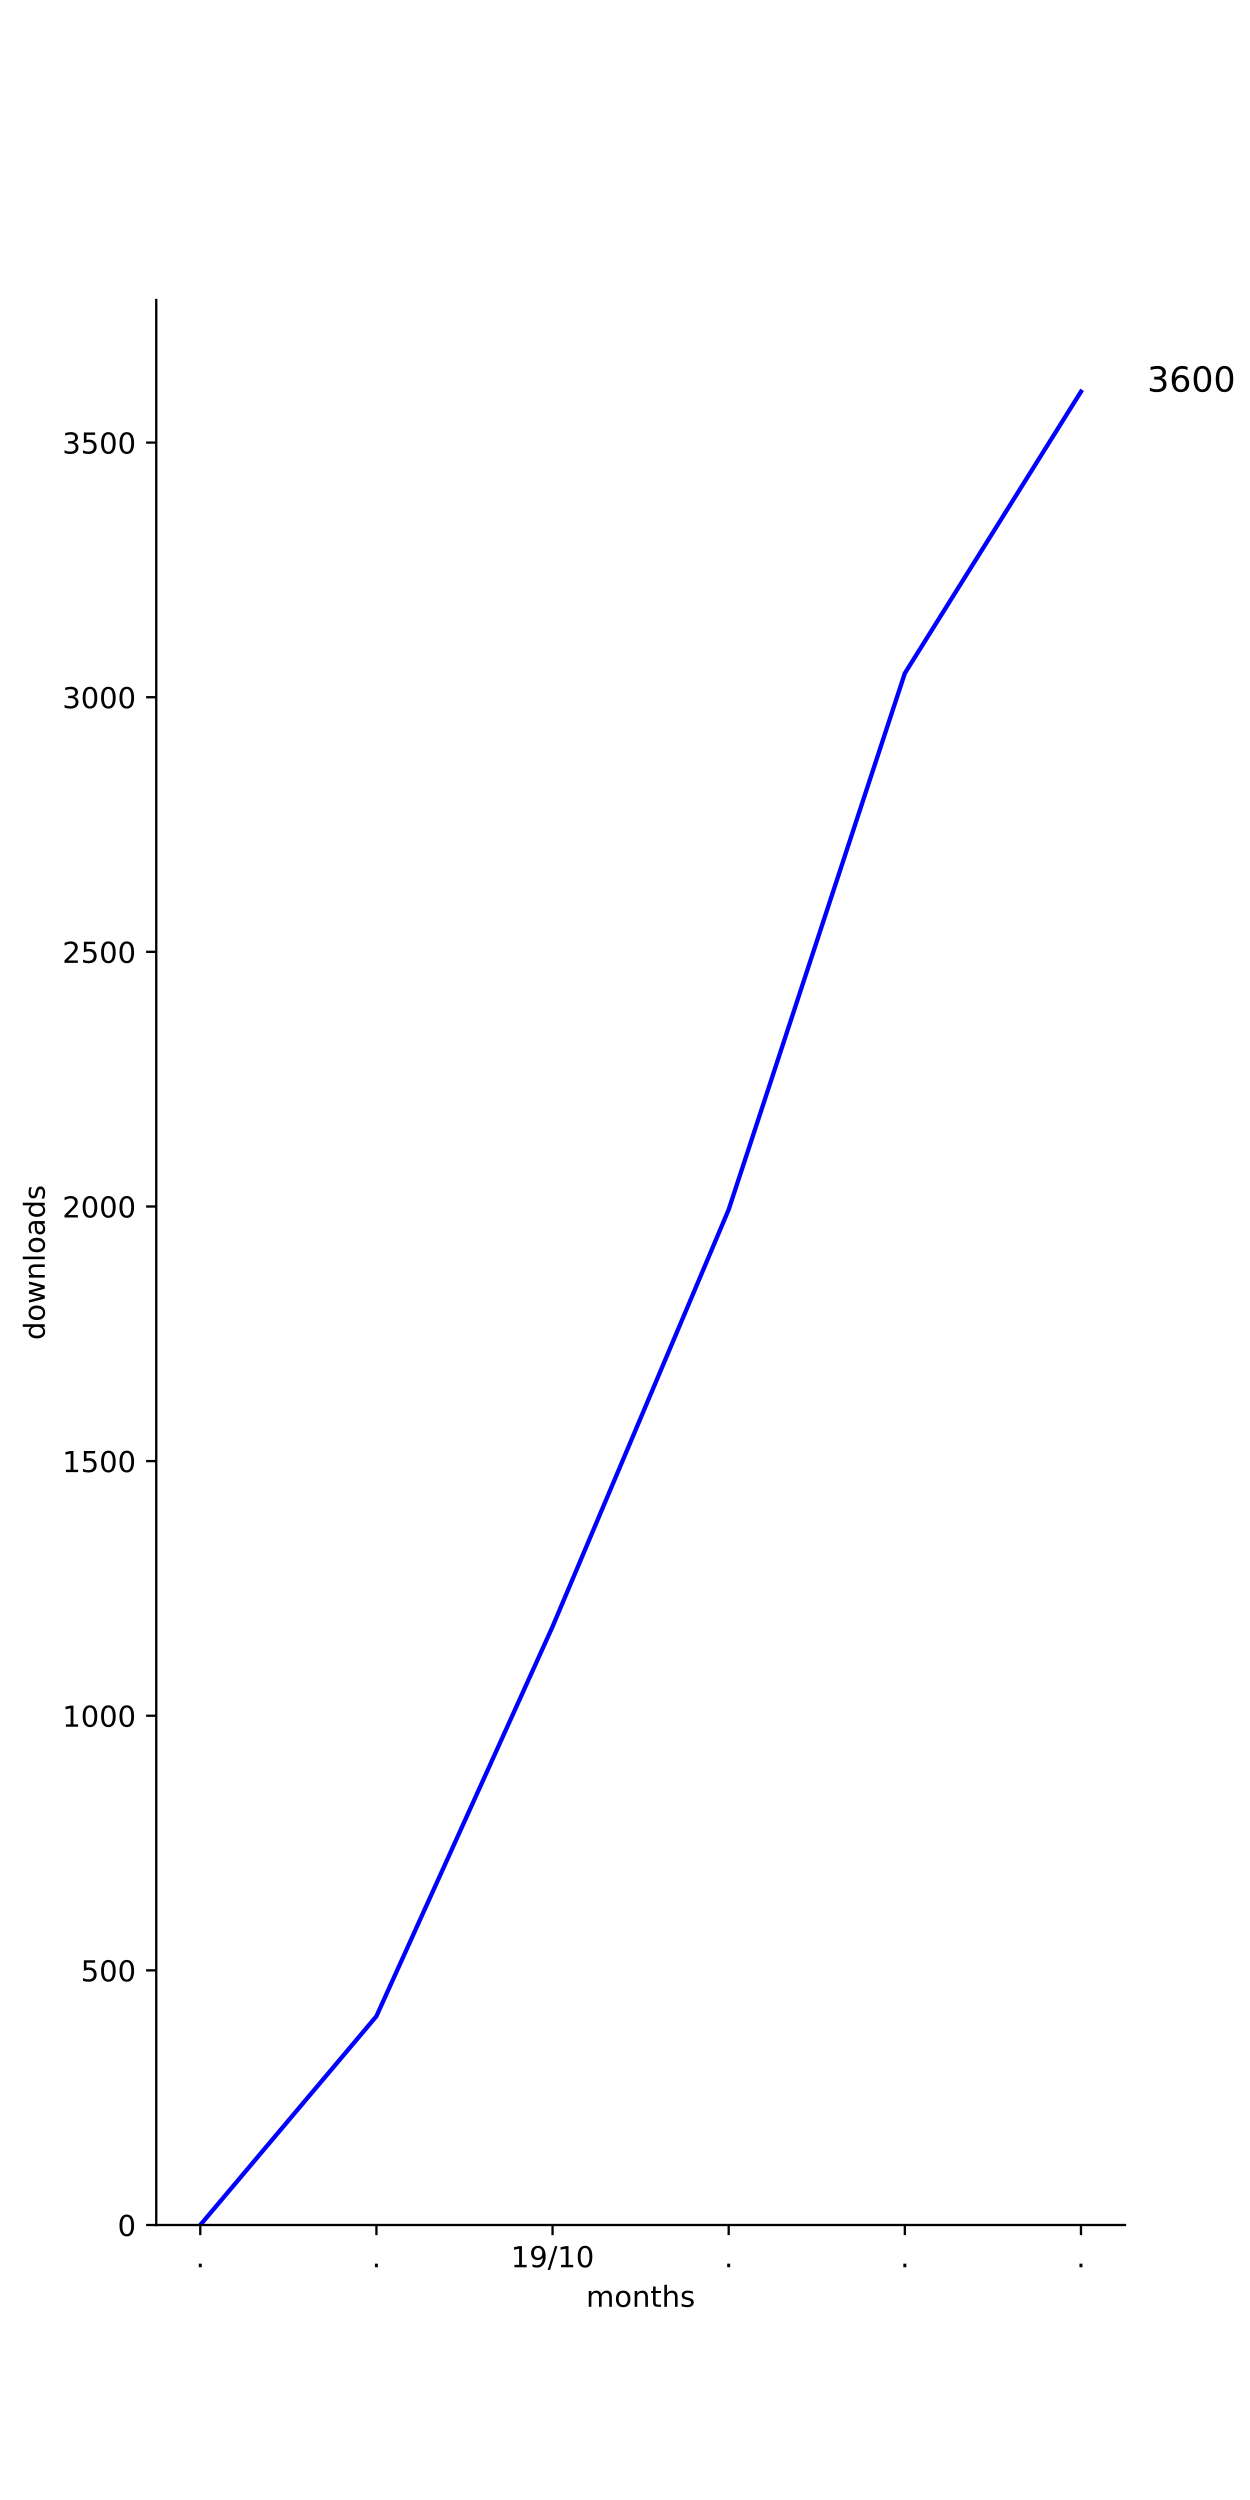
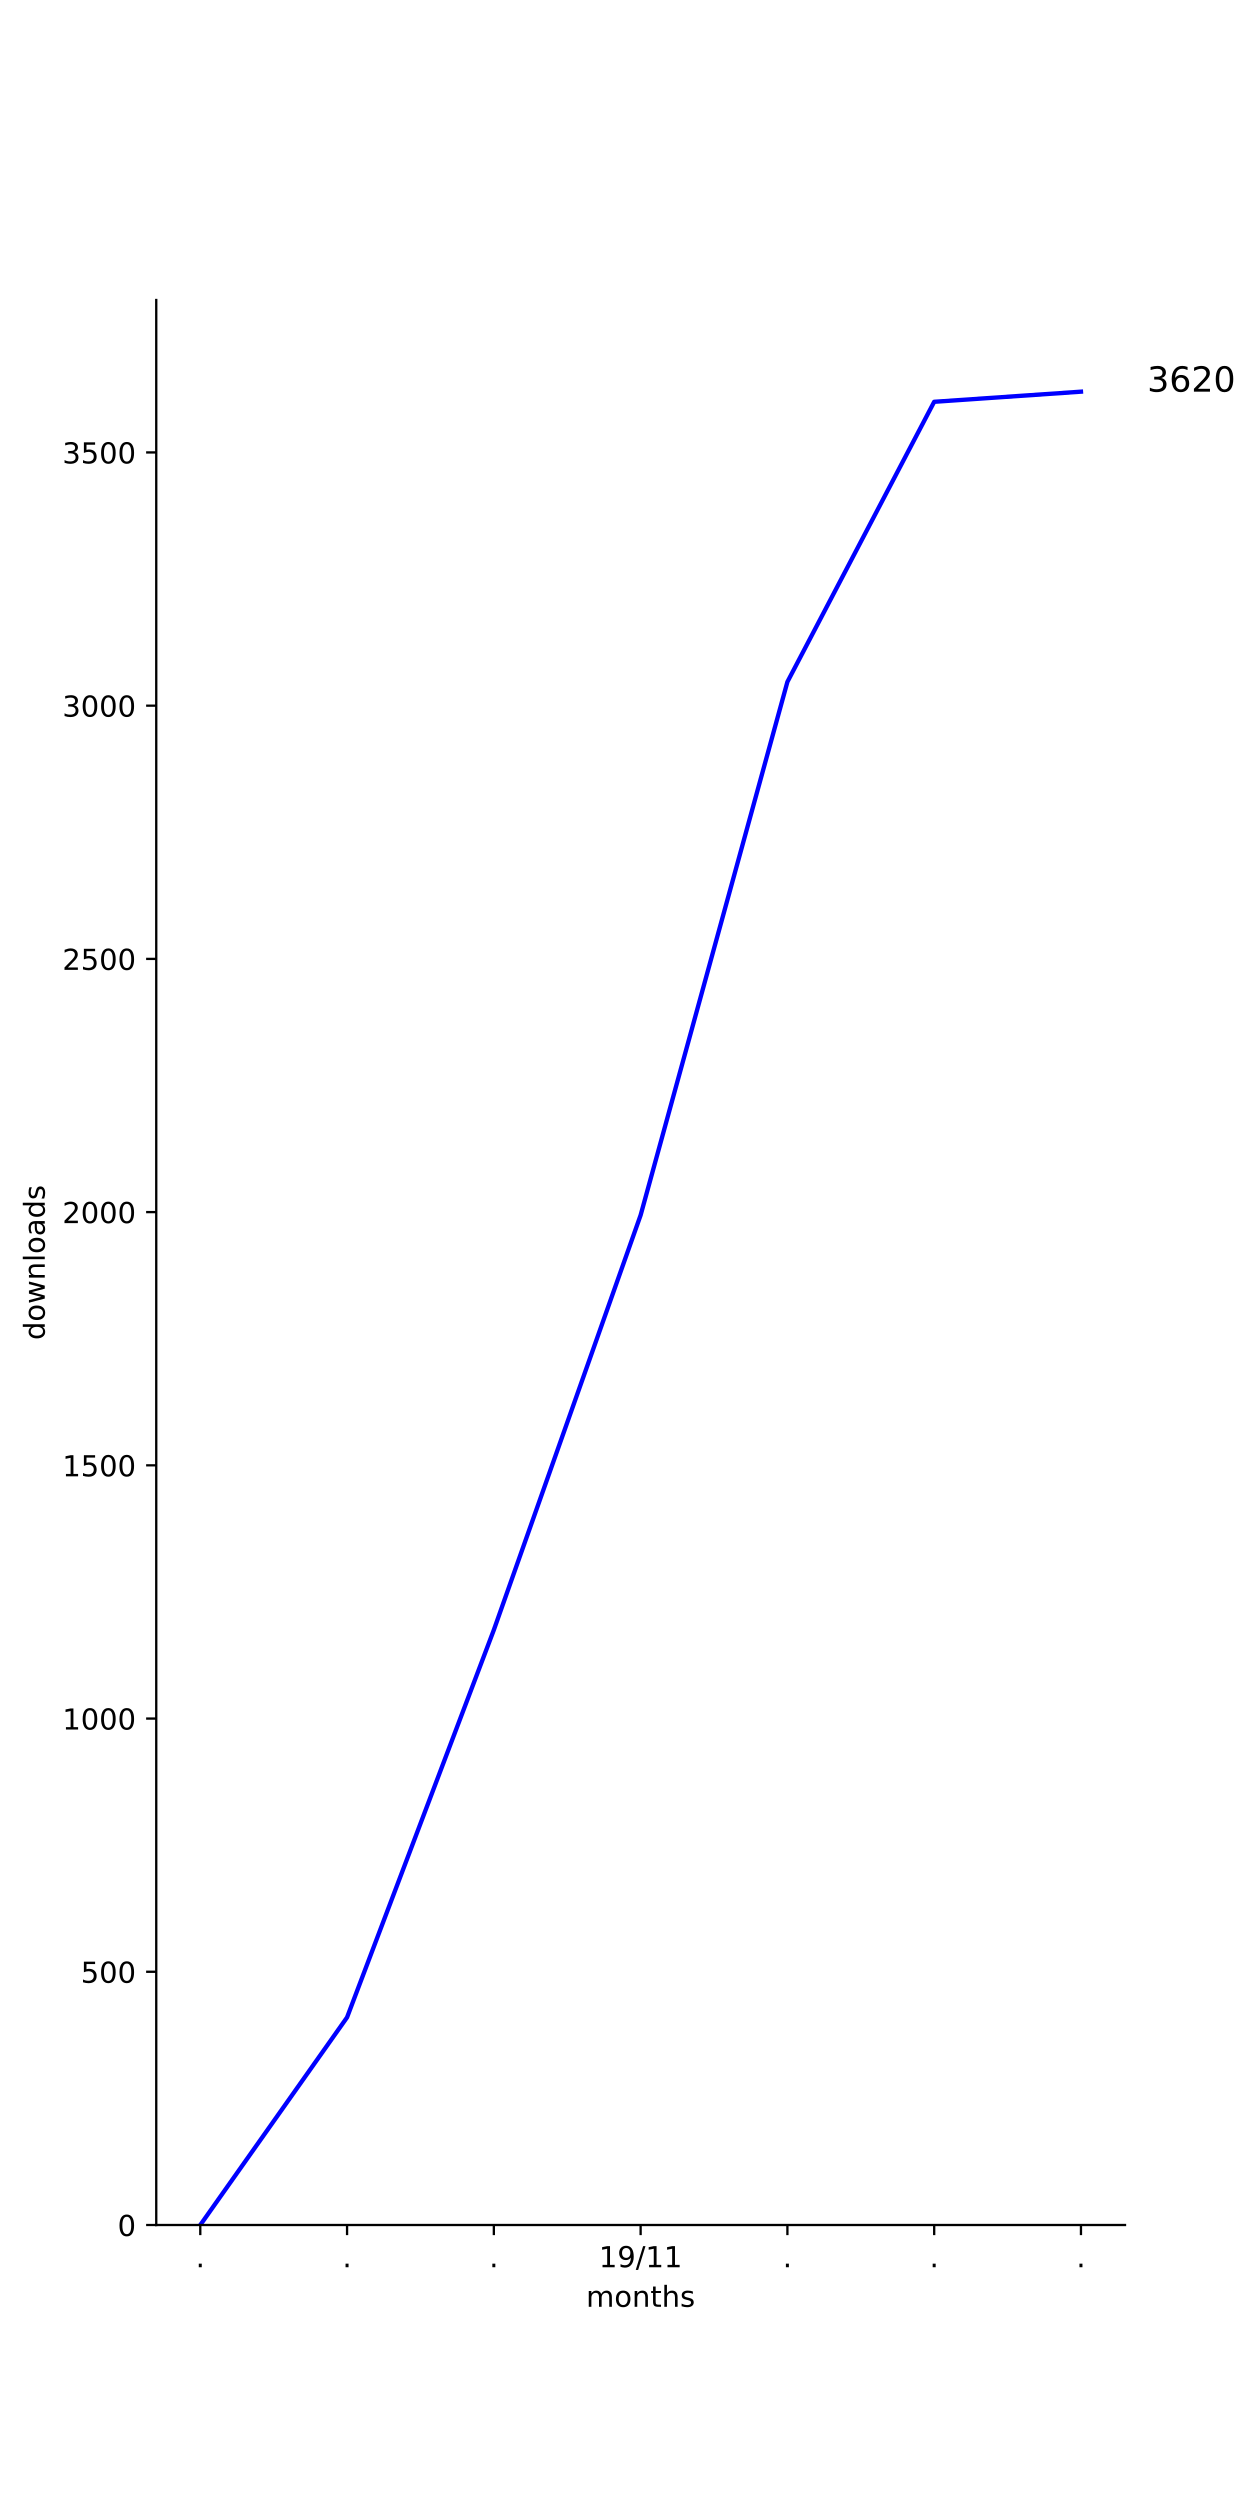
<svg xmlns="http://www.w3.org/2000/svg" xmlns:xlink="http://www.w3.org/1999/xlink" height="864pt" version="1.1" viewBox="0 0 432 864" width="432pt">
  <defs>
    <style type="text/css">
*{stroke-linecap:butt;stroke-linejoin:round;}
  </style>
  </defs>
  <g id="figure_1">
    <g id="patch_1">
      <path d="M 0 864  L 432 864  L 432 0  L 0 0  z " style="fill:#ffffff;" />
    </g>
    <g id="axes_1">
      <g id="patch_2">
        <path d="M 54 768.96  L 388.8 768.96  L 388.8 103.68  L 54 103.68  z " style="fill:#ffffff;" />
      </g>
      <g id="matplotlib.axis_1">
        <g id="xtick_1">
          <g id="line2d_1">
            <defs>
-               <path d="M 0 0  L 0 3.5  " id="m5928c22c0c" style="stroke:#000000;stroke-width:0.8;" />
-             </defs>
-             <g>
-               <use style="stroke:#000000;stroke-width:0.8;" x="69.218" xlink:href="#m5928c22c0c" y="768.96" />
+               <path d="M 0 0  L 0 3.5  " id="m221a7cb65a" style="stroke:#000000;stroke-width:0.8;" />
+             </defs>
+             <g>
+               <use style="stroke:#000000;stroke-width:0.8;" x="69.218" xlink:href="#m221a7cb65a" y="768.96" />
            </g>
          </g>
          <g id="text_1">
            <defs>
              <path d="M 10.688 12.406  L 21 12.406  L 21 0  L 10.688 0  z " id="DejaVuSans-2e" />
            </defs>
            <g transform="translate(67.62912 783.5584)scale(0.1 -0.1)">
              <use xlink:href="#DejaVuSans-2e" />
            </g>
          </g>
        </g>
        <g id="xtick_2">
          <g id="line2d_2">
            <g>
-               <use style="stroke:#000000;stroke-width:0.8;" x="130.091" xlink:href="#m5928c22c0c" y="768.96" />
+               <use style="stroke:#000000;stroke-width:0.8;" x="119.945" xlink:href="#m221a7cb65a" y="768.96" />
            </g>
          </g>
          <g id="text_2">
-             <g transform="translate(128.5018 783.5584)scale(0.1 -0.1)">
+             <g transform="translate(118.3564 783.5584)scale(0.1 -0.1)">
              <use xlink:href="#DejaVuSans-2e" />
            </g>
          </g>
        </g>
        <g id="xtick_3">
          <g id="line2d_3">
            <g>
-               <use style="stroke:#000000;stroke-width:0.8;" x="190.964" xlink:href="#m5928c22c0c" y="768.96" />
+               <use style="stroke:#000000;stroke-width:0.8;" x="170.673" xlink:href="#m221a7cb65a" y="768.96" />
            </g>
          </g>
          <g id="text_3">
+             <g transform="translate(169.0837 783.5584)scale(0.1 -0.1)">
+               <use xlink:href="#DejaVuSans-2e" />
+             </g>
+           </g>
+         </g>
+         <g id="xtick_4">
+           <g id="line2d_4">
+             <g>
+               <use style="stroke:#000000;stroke-width:0.8;" x="221.4" xlink:href="#m221a7cb65a" y="768.96" />
+             </g>
+           </g>
+           <g id="text_4">
            <defs>
              <path d="M 12.406 8.297  L 28.516 8.297  L 28.516 63.922  L 10.984 60.406  L 10.984 69.391  L 28.422 72.906  L 38.281 72.906  L 38.281 8.297  L 54.391 8.297  L 54.391 0  L 12.406 0  z " id="DejaVuSans-31" />
              <path d="M 10.984 1.516  L 10.984 10.5  Q 14.703 8.734 18.5 7.812  Q 22.312 6.891 25.984 6.891  Q 35.75 6.891 40.891 13.453  Q 46.047 20.016 46.781 33.406  Q 43.953 29.203 39.594 26.953  Q 35.25 24.703 29.984 24.703  Q 19.047 24.703 12.672 31.312  Q 6.297 37.938 6.297 49.422  Q 6.297 60.641 12.938 67.422  Q 19.578 74.219 30.609 74.219  Q 43.266 74.219 49.922 64.516  Q 56.594 54.828 56.594 36.375  Q 56.594 19.141 48.406 8.859  Q 40.234 -1.422 26.422 -1.422  Q 22.703 -1.422 18.891 -0.688  Q 15.094 0.047 10.984 1.516  z M 30.609 32.422  Q 37.25 32.422 41.125 36.953  Q 45.016 41.5 45.016 49.422  Q 45.016 57.281 41.125 61.844  Q 37.25 66.406 30.609 66.406  Q 23.969 66.406 20.094 61.844  Q 16.219 57.281 16.219 49.422  Q 16.219 41.5 20.094 36.953  Q 23.969 32.422 30.609 32.422  z " id="DejaVuSans-39" />
              <path d="M 25.391 72.906  L 33.688 72.906  L 8.297 -9.281  L 0 -9.281  z " id="DejaVuSans-2f" />
-               <path d="M 31.781 66.406  Q 24.172 66.406 20.328 58.906  Q 16.5 51.422 16.5 36.375  Q 16.5 21.391 20.328 13.891  Q 24.172 6.391 31.781 6.391  Q 39.453 6.391 43.281 13.891  Q 47.125 21.391 47.125 36.375  Q 47.125 51.422 43.281 58.906  Q 39.453 66.406 31.781 66.406  z M 31.781 74.219  Q 44.047 74.219 50.516 64.516  Q 56.984 54.828 56.984 36.375  Q 56.984 17.969 50.516 8.266  Q 44.047 -1.422 31.781 -1.422  Q 19.531 -1.422 13.062 8.266  Q 6.594 17.969 6.594 36.375  Q 6.594 54.828 13.062 64.516  Q 19.531 74.219 31.781 74.219  z " id="DejaVuSans-30" />
-             </defs>
-             <g transform="translate(176.5543 783.5584)scale(0.1 -0.1)">
+             </defs>
+             <g transform="translate(206.9906 783.5584)scale(0.1 -0.1)">
              <use xlink:href="#DejaVuSans-31" />
              <use x="63.623" xlink:href="#DejaVuSans-39" />
              <use x="127.246" xlink:href="#DejaVuSans-2f" />
              <use x="160.938" xlink:href="#DejaVuSans-31" />
-               <use x="224.561" xlink:href="#DejaVuSans-30" />
-             </g>
-           </g>
-         </g>
-         <g id="xtick_4">
-           <g id="line2d_4">
-             <g>
-               <use style="stroke:#000000;stroke-width:0.8;" x="251.836" xlink:href="#m5928c22c0c" y="768.96" />
-             </g>
-           </g>
-           <g id="text_4">
-             <g transform="translate(250.2473 783.5584)scale(0.1 -0.1)">
-               <use xlink:href="#DejaVuSans-2e" />
+               <use x="224.561" xlink:href="#DejaVuSans-31" />
            </g>
          </g>
        </g>
        <g id="xtick_5">
          <g id="line2d_5">
            <g>
-               <use style="stroke:#000000;stroke-width:0.8;" x="312.709" xlink:href="#m5928c22c0c" y="768.96" />
+               <use style="stroke:#000000;stroke-width:0.8;" x="272.127" xlink:href="#m221a7cb65a" y="768.96" />
            </g>
          </g>
          <g id="text_5">
-             <g transform="translate(311.12 783.5584)scale(0.1 -0.1)">
+             <g transform="translate(270.5382 783.5584)scale(0.1 -0.1)">
              <use xlink:href="#DejaVuSans-2e" />
            </g>
          </g>
        </g>
        <g id="xtick_6">
          <g id="line2d_6">
            <g>
-               <use style="stroke:#000000;stroke-width:0.8;" x="373.582" xlink:href="#m5928c22c0c" y="768.96" />
+               <use style="stroke:#000000;stroke-width:0.8;" x="322.855" xlink:href="#m221a7cb65a" y="768.96" />
            </g>
          </g>
          <g id="text_6">
+             <g transform="translate(321.2655 783.5584)scale(0.1 -0.1)">
+               <use xlink:href="#DejaVuSans-2e" />
+             </g>
+           </g>
+         </g>
+         <g id="xtick_7">
+           <g id="line2d_7">
+             <g>
+               <use style="stroke:#000000;stroke-width:0.8;" x="373.582" xlink:href="#m221a7cb65a" y="768.96" />
+             </g>
+           </g>
+           <g id="text_7">
            <g transform="translate(371.9928 783.5584)scale(0.1 -0.1)">
              <use xlink:href="#DejaVuSans-2e" />
            </g>
          </g>
        </g>
-         <g id="text_7">
+         <g id="text_8">
          <defs>
            <path d="M 52 44.188  Q 55.375 50.25 60.062 53.125  Q 64.75 56 71.094 56  Q 79.641 56 84.281 50.016  Q 88.922 44.047 88.922 33.016  L 88.922 0  L 79.891 0  L 79.891 32.719  Q 79.891 40.578 77.094 44.375  Q 74.312 48.188 68.609 48.188  Q 61.625 48.188 57.562 43.547  Q 53.516 38.922 53.516 30.906  L 53.516 0  L 44.484 0  L 44.484 32.719  Q 44.484 40.625 41.703 44.406  Q 38.922 48.188 33.109 48.188  Q 26.219 48.188 22.156 43.531  Q 18.109 38.875 18.109 30.906  L 18.109 0  L 9.078 0  L 9.078 54.688  L 18.109 54.688  L 18.109 46.188  Q 21.188 51.219 25.484 53.609  Q 29.781 56 35.688 56  Q 41.656 56 45.828 52.969  Q 50 49.953 52 44.188  z " id="DejaVuSans-6d" />
            <path d="M 30.609 48.391  Q 23.391 48.391 19.188 42.75  Q 14.984 37.109 14.984 27.297  Q 14.984 17.484 19.156 11.844  Q 23.344 6.203 30.609 6.203  Q 37.797 6.203 41.984 11.859  Q 46.188 17.531 46.188 27.297  Q 46.188 37.016 41.984 42.703  Q 37.797 48.391 30.609 48.391  z M 30.609 56  Q 42.328 56 49.016 48.375  Q 55.719 40.766 55.719 27.297  Q 55.719 13.875 49.016 6.219  Q 42.328 -1.422 30.609 -1.422  Q 18.844 -1.422 12.172 6.219  Q 5.516 13.875 5.516 27.297  Q 5.516 40.766 12.172 48.375  Q 18.844 56 30.609 56  z " id="DejaVuSans-6f" />
            <path d="M 54.891 33.016  L 54.891 0  L 45.906 0  L 45.906 32.719  Q 45.906 40.484 42.875 44.328  Q 39.844 48.188 33.797 48.188  Q 26.516 48.188 22.312 43.547  Q 18.109 38.922 18.109 30.906  L 18.109 0  L 9.078 0  L 9.078 54.688  L 18.109 54.688  L 18.109 46.188  Q 21.344 51.125 25.703 53.562  Q 30.078 56 35.797 56  Q 45.219 56 50.047 50.172  Q 54.891 44.344 54.891 33.016  z " id="DejaVuSans-6e" />
            <path d="M 18.312 70.219  L 18.312 54.688  L 36.812 54.688  L 36.812 47.703  L 18.312 47.703  L 18.312 18.016  Q 18.312 11.328 20.141 9.422  Q 21.969 7.516 27.594 7.516  L 36.812 7.516  L 36.812 0  L 27.594 0  Q 17.188 0 13.234 3.875  Q 9.281 7.766 9.281 18.016  L 9.281 47.703  L 2.688 47.703  L 2.688 54.688  L 9.281 54.688  L 9.281 70.219  z " id="DejaVuSans-74" />
            <path d="M 54.891 33.016  L 54.891 0  L 45.906 0  L 45.906 32.719  Q 45.906 40.484 42.875 44.328  Q 39.844 48.188 33.797 48.188  Q 26.516 48.188 22.312 43.547  Q 18.109 38.922 18.109 30.906  L 18.109 0  L 9.078 0  L 9.078 75.984  L 18.109 75.984  L 18.109 46.188  Q 21.344 51.125 25.703 53.562  Q 30.078 56 35.797 56  Q 45.219 56 50.047 50.172  Q 54.891 44.344 54.891 33.016  z " id="DejaVuSans-68" />
            <path d="M 44.281 53.078  L 44.281 44.578  Q 40.484 46.531 36.375 47.5  Q 32.281 48.484 27.875 48.484  Q 21.188 48.484 17.844 46.438  Q 14.5 44.391 14.5 40.281  Q 14.5 37.156 16.891 35.375  Q 19.281 33.594 26.516 31.984  L 29.594 31.297  Q 39.156 29.25 43.188 25.516  Q 47.219 21.781 47.219 15.094  Q 47.219 7.469 41.188 3.016  Q 35.156 -1.422 24.609 -1.422  Q 20.219 -1.422 15.453 -0.562  Q 10.688 0.297 5.422 2  L 5.422 11.281  Q 10.406 8.688 15.234 7.391  Q 20.062 6.109 24.812 6.109  Q 31.156 6.109 34.562 8.281  Q 37.984 10.453 37.984 14.406  Q 37.984 18.062 35.516 20.016  Q 33.062 21.969 24.703 23.781  L 21.578 24.516  Q 13.234 26.266 9.516 29.906  Q 5.812 33.547 5.812 39.891  Q 5.812 47.609 11.281 51.797  Q 16.75 56 26.812 56  Q 31.781 56 36.172 55.266  Q 40.578 54.547 44.281 53.078  z " id="DejaVuSans-73" />
          </defs>
          <g transform="translate(202.568 797.2366)scale(0.1 -0.1)">
            <use xlink:href="#DejaVuSans-6d" />
            <use x="97.412" xlink:href="#DejaVuSans-6f" />
            <use x="158.594" xlink:href="#DejaVuSans-6e" />
            <use x="221.973" xlink:href="#DejaVuSans-74" />
            <use x="261.182" xlink:href="#DejaVuSans-68" />
            <use x="324.561" xlink:href="#DejaVuSans-73" />
          </g>
        </g>
      </g>
      <g id="matplotlib.axis_2">
        <g id="ytick_1">
-           <g id="line2d_7">
-             <defs>
-               <path d="M 0 0  L -3.5 0  " id="m411266a1de" style="stroke:#000000;stroke-width:0.8;" />
-             </defs>
-             <g>
-               <use style="stroke:#000000;stroke-width:0.8;" x="54" xlink:href="#m411266a1de" y="768.96" />
-             </g>
-           </g>
-           <g id="text_8">
+           <g id="line2d_8">
+             <defs>
+               <path d="M 0 0  L -3.5 0  " id="m6fef820b0d" style="stroke:#000000;stroke-width:0.8;" />
+             </defs>
+             <g>
+               <use style="stroke:#000000;stroke-width:0.8;" x="54" xlink:href="#m6fef820b0d" y="768.96" />
+             </g>
+           </g>
+           <g id="text_9">
+             <defs>
+               <path d="M 31.781 66.406  Q 24.172 66.406 20.328 58.906  Q 16.5 51.422 16.5 36.375  Q 16.5 21.391 20.328 13.891  Q 24.172 6.391 31.781 6.391  Q 39.453 6.391 43.281 13.891  Q 47.125 21.391 47.125 36.375  Q 47.125 51.422 43.281 58.906  Q 39.453 66.406 31.781 66.406  z M 31.781 74.219  Q 44.047 74.219 50.516 64.516  Q 56.984 54.828 56.984 36.375  Q 56.984 17.969 50.516 8.266  Q 44.047 -1.422 31.781 -1.422  Q 19.531 -1.422 13.062 8.266  Q 6.594 17.969 6.594 36.375  Q 6.594 54.828 13.062 64.516  Q 19.531 74.219 31.781 74.219  z " id="DejaVuSans-30" />
+             </defs>
            <g transform="translate(40.6375 772.7592)scale(0.1 -0.1)">
              <use xlink:href="#DejaVuSans-30" />
            </g>
          </g>
        </g>
        <g id="ytick_2">
-           <g id="line2d_8">
-             <g>
-               <use style="stroke:#000000;stroke-width:0.8;" x="54" xlink:href="#m411266a1de" y="680.96" />
-             </g>
-           </g>
-           <g id="text_9">
+           <g id="line2d_9">
+             <g>
+               <use style="stroke:#000000;stroke-width:0.8;" x="54" xlink:href="#m6fef820b0d" y="681.446" />
+             </g>
+           </g>
+           <g id="text_10">
            <defs>
              <path d="M 10.797 72.906  L 49.516 72.906  L 49.516 64.594  L 19.828 64.594  L 19.828 46.734  Q 21.969 47.469 24.109 47.828  Q 26.266 48.188 28.422 48.188  Q 40.625 48.188 47.75 41.5  Q 54.891 34.812 54.891 23.391  Q 54.891 11.625 47.562 5.094  Q 40.234 -1.422 26.906 -1.422  Q 22.312 -1.422 17.547 -0.641  Q 12.797 0.141 7.719 1.703  L 7.719 11.625  Q 12.109 9.234 16.797 8.062  Q 21.484 6.891 26.703 6.891  Q 35.156 6.891 40.078 11.328  Q 45.016 15.766 45.016 23.391  Q 45.016 31 40.078 35.438  Q 35.156 39.891 26.703 39.891  Q 22.75 39.891 18.812 39.016  Q 14.891 38.141 10.797 36.281  z " id="DejaVuSans-35" />
            </defs>
-             <g transform="translate(27.9125 684.7592)scale(0.1 -0.1)">
+             <g transform="translate(27.9125 685.2454)scale(0.1 -0.1)">
              <use xlink:href="#DejaVuSans-35" />
              <use x="63.623" xlink:href="#DejaVuSans-30" />
              <use x="127.246" xlink:href="#DejaVuSans-30" />
            </g>
          </g>
        </g>
        <g id="ytick_3">
-           <g id="line2d_9">
-             <g>
-               <use style="stroke:#000000;stroke-width:0.8;" x="54" xlink:href="#m411266a1de" y="592.96" />
-             </g>
-           </g>
-           <g id="text_10">
-             <g transform="translate(21.55 596.7592)scale(0.1 -0.1)">
+           <g id="line2d_10">
+             <g>
+               <use style="stroke:#000000;stroke-width:0.8;" x="54" xlink:href="#m6fef820b0d" y="593.932" />
+             </g>
+           </g>
+           <g id="text_11">
+             <g transform="translate(21.55 597.7316)scale(0.1 -0.1)">
              <use xlink:href="#DejaVuSans-31" />
              <use x="63.623" xlink:href="#DejaVuSans-30" />
              <use x="127.246" xlink:href="#DejaVuSans-30" />
              <use x="190.869" xlink:href="#DejaVuSans-30" />
            </g>
          </g>
        </g>
        <g id="ytick_4">
-           <g id="line2d_10">
-             <g>
-               <use style="stroke:#000000;stroke-width:0.8;" x="54" xlink:href="#m411266a1de" y="504.96" />
-             </g>
-           </g>
-           <g id="text_11">
-             <g transform="translate(21.55 508.7592)scale(0.1 -0.1)">
+           <g id="line2d_11">
+             <g>
+               <use style="stroke:#000000;stroke-width:0.8;" x="54" xlink:href="#m6fef820b0d" y="506.419" />
+             </g>
+           </g>
+           <g id="text_12">
+             <g transform="translate(21.55 510.2178)scale(0.1 -0.1)">
              <use xlink:href="#DejaVuSans-31" />
              <use x="63.623" xlink:href="#DejaVuSans-35" />
              <use x="127.246" xlink:href="#DejaVuSans-30" />
              <use x="190.869" xlink:href="#DejaVuSans-30" />
            </g>
          </g>
        </g>
        <g id="ytick_5">
-           <g id="line2d_11">
-             <g>
-               <use style="stroke:#000000;stroke-width:0.8;" x="54" xlink:href="#m411266a1de" y="416.96" />
-             </g>
-           </g>
-           <g id="text_12">
+           <g id="line2d_12">
+             <g>
+               <use style="stroke:#000000;stroke-width:0.8;" x="54" xlink:href="#m6fef820b0d" y="418.905" />
+             </g>
+           </g>
+           <g id="text_13">
            <defs>
              <path d="M 19.188 8.297  L 53.609 8.297  L 53.609 0  L 7.328 0  L 7.328 8.297  Q 12.938 14.109 22.625 23.891  Q 32.328 33.688 34.812 36.531  Q 39.547 41.844 41.422 45.531  Q 43.312 49.219 43.312 52.781  Q 43.312 58.594 39.234 62.25  Q 35.156 65.922 28.609 65.922  Q 23.969 65.922 18.812 64.312  Q 13.672 62.703 7.812 59.422  L 7.812 69.391  Q 13.766 71.781 18.938 73  Q 24.125 74.219 28.422 74.219  Q 39.75 74.219 46.484 68.547  Q 53.219 62.891 53.219 53.422  Q 53.219 48.922 51.531 44.891  Q 49.859 40.875 45.406 35.406  Q 44.188 33.984 37.641 27.219  Q 31.109 20.453 19.188 8.297  z " id="DejaVuSans-32" />
            </defs>
-             <g transform="translate(21.55 420.7592)scale(0.1 -0.1)">
+             <g transform="translate(21.55 422.704)scale(0.1 -0.1)">
              <use xlink:href="#DejaVuSans-32" />
              <use x="63.623" xlink:href="#DejaVuSans-30" />
              <use x="127.246" xlink:href="#DejaVuSans-30" />
              <use x="190.869" xlink:href="#DejaVuSans-30" />
            </g>
          </g>
        </g>
        <g id="ytick_6">
-           <g id="line2d_12">
-             <g>
-               <use style="stroke:#000000;stroke-width:0.8;" x="54" xlink:href="#m411266a1de" y="328.96" />
-             </g>
-           </g>
-           <g id="text_13">
-             <g transform="translate(21.55 332.7592)scale(0.1 -0.1)">
+           <g id="line2d_13">
+             <g>
+               <use style="stroke:#000000;stroke-width:0.8;" x="54" xlink:href="#m6fef820b0d" y="331.391" />
+             </g>
+           </g>
+           <g id="text_14">
+             <g transform="translate(21.55 335.1902)scale(0.1 -0.1)">
              <use xlink:href="#DejaVuSans-32" />
              <use x="63.623" xlink:href="#DejaVuSans-35" />
              <use x="127.246" xlink:href="#DejaVuSans-30" />
              <use x="190.869" xlink:href="#DejaVuSans-30" />
            </g>
          </g>
        </g>
        <g id="ytick_7">
-           <g id="line2d_13">
-             <g>
-               <use style="stroke:#000000;stroke-width:0.8;" x="54" xlink:href="#m411266a1de" y="240.96" />
-             </g>
-           </g>
-           <g id="text_14">
+           <g id="line2d_14">
+             <g>
+               <use style="stroke:#000000;stroke-width:0.8;" x="54" xlink:href="#m6fef820b0d" y="243.877" />
+             </g>
+           </g>
+           <g id="text_15">
            <defs>
              <path d="M 40.578 39.312  Q 47.656 37.797 51.625 33  Q 55.609 28.219 55.609 21.188  Q 55.609 10.406 48.188 4.484  Q 40.766 -1.422 27.094 -1.422  Q 22.516 -1.422 17.656 -0.516  Q 12.797 0.391 7.625 2.203  L 7.625 11.719  Q 11.719 9.328 16.594 8.109  Q 21.484 6.891 26.812 6.891  Q 36.078 6.891 40.938 10.547  Q 45.797 14.203 45.797 21.188  Q 45.797 27.641 41.281 31.266  Q 36.766 34.906 28.719 34.906  L 20.219 34.906  L 20.219 43.016  L 29.109 43.016  Q 36.375 43.016 40.234 45.922  Q 44.094 48.828 44.094 54.297  Q 44.094 59.906 40.109 62.906  Q 36.141 65.922 28.719 65.922  Q 24.656 65.922 20.016 65.031  Q 15.375 64.156 9.812 62.312  L 9.812 71.094  Q 15.438 72.656 20.344 73.438  Q 25.25 74.219 29.594 74.219  Q 40.828 74.219 47.359 69.109  Q 53.906 64.016 53.906 55.328  Q 53.906 49.266 50.438 45.094  Q 46.969 40.922 40.578 39.312  z " id="DejaVuSans-33" />
            </defs>
-             <g transform="translate(21.55 244.7592)scale(0.1 -0.1)">
+             <g transform="translate(21.55 247.6763)scale(0.1 -0.1)">
              <use xlink:href="#DejaVuSans-33" />
              <use x="63.623" xlink:href="#DejaVuSans-30" />
              <use x="127.246" xlink:href="#DejaVuSans-30" />
              <use x="190.869" xlink:href="#DejaVuSans-30" />
            </g>
          </g>
        </g>
        <g id="ytick_8">
-           <g id="line2d_14">
-             <g>
-               <use style="stroke:#000000;stroke-width:0.8;" x="54" xlink:href="#m411266a1de" y="152.96" />
-             </g>
-           </g>
-           <g id="text_15">
-             <g transform="translate(21.55 156.7592)scale(0.1 -0.1)">
+           <g id="line2d_15">
+             <g>
+               <use style="stroke:#000000;stroke-width:0.8;" x="54" xlink:href="#m6fef820b0d" y="156.363" />
+             </g>
+           </g>
+           <g id="text_16">
+             <g transform="translate(21.55 160.1625)scale(0.1 -0.1)">
              <use xlink:href="#DejaVuSans-33" />
              <use x="63.623" xlink:href="#DejaVuSans-35" />
              <use x="127.246" xlink:href="#DejaVuSans-30" />
              <use x="190.869" xlink:href="#DejaVuSans-30" />
            </g>
          </g>
        </g>
-         <g id="text_16">
+         <g id="text_17">
          <defs>
            <path d="M 45.406 46.391  L 45.406 75.984  L 54.391 75.984  L 54.391 0  L 45.406 0  L 45.406 8.203  Q 42.578 3.328 38.25 0.953  Q 33.938 -1.422 27.875 -1.422  Q 17.969 -1.422 11.734 6.484  Q 5.516 14.406 5.516 27.297  Q 5.516 40.188 11.734 48.094  Q 17.969 56 27.875 56  Q 33.938 56 38.25 53.625  Q 42.578 51.266 45.406 46.391  z M 14.797 27.297  Q 14.797 17.391 18.875 11.75  Q 22.953 6.109 30.078 6.109  Q 37.203 6.109 41.297 11.75  Q 45.406 17.391 45.406 27.297  Q 45.406 37.203 41.297 42.844  Q 37.203 48.484 30.078 48.484  Q 22.953 48.484 18.875 42.844  Q 14.797 37.203 14.797 27.297  z " id="DejaVuSans-64" />
            <path d="M 4.203 54.688  L 13.188 54.688  L 24.422 12.016  L 35.594 54.688  L 46.188 54.688  L 57.422 12.016  L 68.609 54.688  L 77.594 54.688  L 63.281 0  L 52.688 0  L 40.922 44.828  L 29.109 0  L 18.5 0  z " id="DejaVuSans-77" />
            <path d="M 9.422 75.984  L 18.406 75.984  L 18.406 0  L 9.422 0  z " id="DejaVuSans-6c" />
            <path d="M 34.281 27.484  Q 23.391 27.484 19.188 25  Q 14.984 22.516 14.984 16.5  Q 14.984 11.719 18.141 8.906  Q 21.297 6.109 26.703 6.109  Q 34.188 6.109 38.703 11.406  Q 43.219 16.703 43.219 25.484  L 43.219 27.484  z M 52.203 31.203  L 52.203 0  L 43.219 0  L 43.219 8.297  Q 40.141 3.328 35.547 0.953  Q 30.953 -1.422 24.312 -1.422  Q 15.922 -1.422 10.953 3.297  Q 6 8.016 6 15.922  Q 6 25.141 12.172 29.828  Q 18.359 34.516 30.609 34.516  L 43.219 34.516  L 43.219 35.406  Q 43.219 41.609 39.141 45  Q 35.062 48.391 27.688 48.391  Q 23 48.391 18.547 47.266  Q 14.109 46.141 10.016 43.891  L 10.016 52.203  Q 14.938 54.109 19.578 55.047  Q 24.219 56 28.609 56  Q 40.484 56 46.344 49.844  Q 52.203 43.703 52.203 31.203  z " id="DejaVuSans-61" />
          </defs>
          <g transform="translate(15.47031 463.1028)rotate(-90)scale(0.1 -0.1)">
            <use xlink:href="#DejaVuSans-64" />
            <use x="63.477" xlink:href="#DejaVuSans-6f" />
            <use x="124.658" xlink:href="#DejaVuSans-77" />
            <use x="206.445" xlink:href="#DejaVuSans-6e" />
            <use x="269.824" xlink:href="#DejaVuSans-6c" />
            <use x="297.607" xlink:href="#DejaVuSans-6f" />
            <use x="358.789" xlink:href="#DejaVuSans-61" />
            <use x="420.068" xlink:href="#DejaVuSans-64" />
            <use x="483.545" xlink:href="#DejaVuSans-73" />
          </g>
        </g>
      </g>
-       <g id="line2d_15">
-         <path clip-path="url(#pd217b36473)" d="M 69.218 768.96  L 130.091 696.8  L 190.964 562.16  L 251.836 418.016  L 312.709 232.688  L 373.582 135.36  " style="fill:none;stroke:#0000ff;stroke-linecap:square;stroke-width:1.5;" />
+       <g id="line2d_16">
+         <path clip-path="url(#pb688384f41)" d="M 69.218 768.96  L 119.945 697.199  L 170.673 563.303  L 221.4 419.955  L 272.127 235.651  L 322.855 138.861  L 373.582 135.36  " style="fill:none;stroke:#0000ff;stroke-linecap:square;stroke-width:1.5;" />
      </g>
      <g id="patch_3">
        <path d="M 54 768.96  L 54 103.68  " style="fill:none;stroke:#000000;stroke-linecap:square;stroke-linejoin:miter;stroke-width:0.8;" />
      </g>
      <g id="patch_4">
        <path d="M 54 768.96  L 388.8 768.96  " style="fill:none;stroke:#000000;stroke-linecap:square;stroke-linejoin:miter;stroke-width:0.8;" />
      </g>
-       <g id="text_17">
+       <g id="text_18">
        <defs>
          <path id="DejaVuSans-20" />
          <path d="M 33.016 40.375  Q 26.375 40.375 22.484 35.828  Q 18.609 31.297 18.609 23.391  Q 18.609 15.531 22.484 10.953  Q 26.375 6.391 33.016 6.391  Q 39.656 6.391 43.531 10.953  Q 47.406 15.531 47.406 23.391  Q 47.406 31.297 43.531 35.828  Q 39.656 40.375 33.016 40.375  z M 52.594 71.297  L 52.594 62.312  Q 48.875 64.062 45.094 64.984  Q 41.312 65.922 37.594 65.922  Q 27.828 65.922 22.672 59.328  Q 17.531 52.734 16.797 39.406  Q 19.672 43.656 24.016 45.922  Q 28.375 48.188 33.594 48.188  Q 44.578 48.188 50.953 41.516  Q 57.328 34.859 57.328 23.391  Q 57.328 12.156 50.688 5.359  Q 44.047 -1.422 33.016 -1.422  Q 20.359 -1.422 13.672 8.266  Q 6.984 17.969 6.984 36.375  Q 6.984 53.656 15.188 63.938  Q 23.391 74.219 37.203 74.219  Q 40.922 74.219 44.703 73.484  Q 48.484 72.75 52.594 71.297  z " id="DejaVuSans-36" />
        </defs>
        <g transform="translate(373.5818 135.36)scale(0.12 -0.12)">
          <use xlink:href="#DejaVuSans-20" />
          <use x="31.787" xlink:href="#DejaVuSans-20" />
          <use x="63.574" xlink:href="#DejaVuSans-20" />
          <use x="95.361" xlink:href="#DejaVuSans-20" />
          <use x="127.148" xlink:href="#DejaVuSans-20" />
          <use x="158.936" xlink:href="#DejaVuSans-20" />
          <use x="190.723" xlink:href="#DejaVuSans-33" />
          <use x="254.346" xlink:href="#DejaVuSans-36" />
-           <use x="317.969" xlink:href="#DejaVuSans-30" />
+           <use x="317.969" xlink:href="#DejaVuSans-32" />
          <use x="381.592" xlink:href="#DejaVuSans-30" />
        </g>
      </g>
    </g>
  </g>
  <defs>
-     <clipPath id="pd217b36473">
+     <clipPath id="pb688384f41">
      <rect height="665.28" width="334.8" x="54" y="103.68" />
    </clipPath>
  </defs>
</svg>
